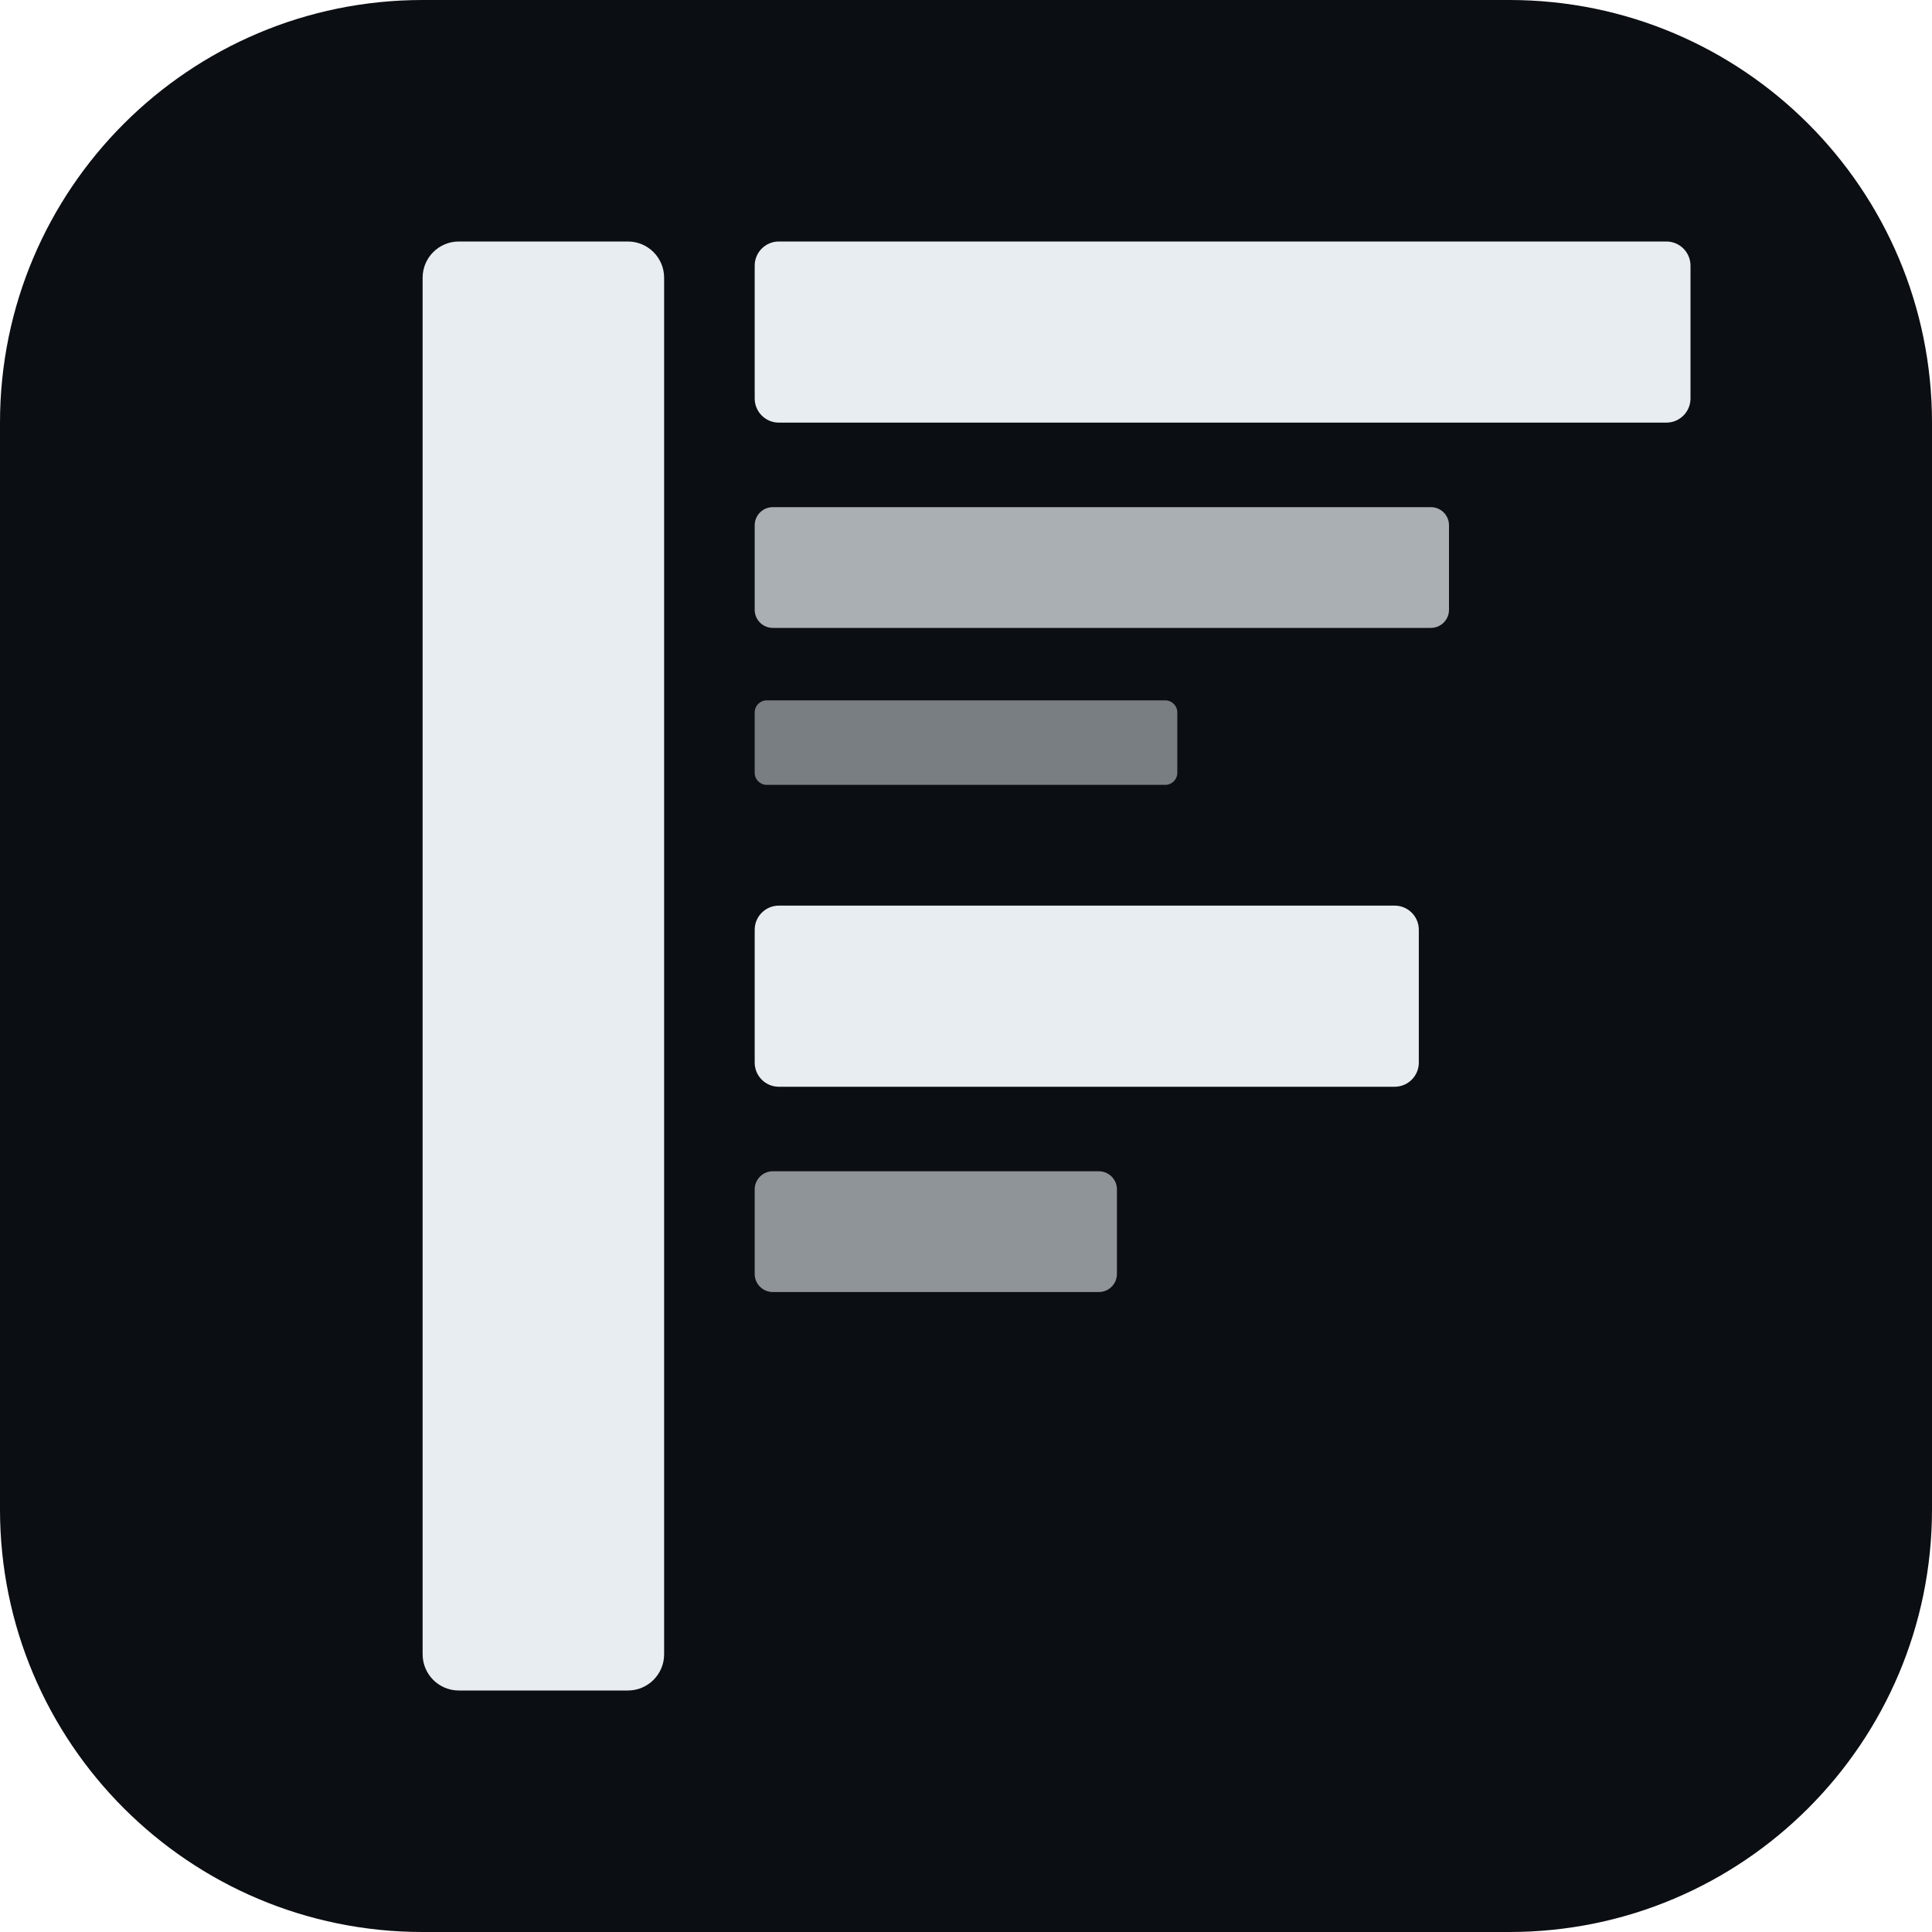
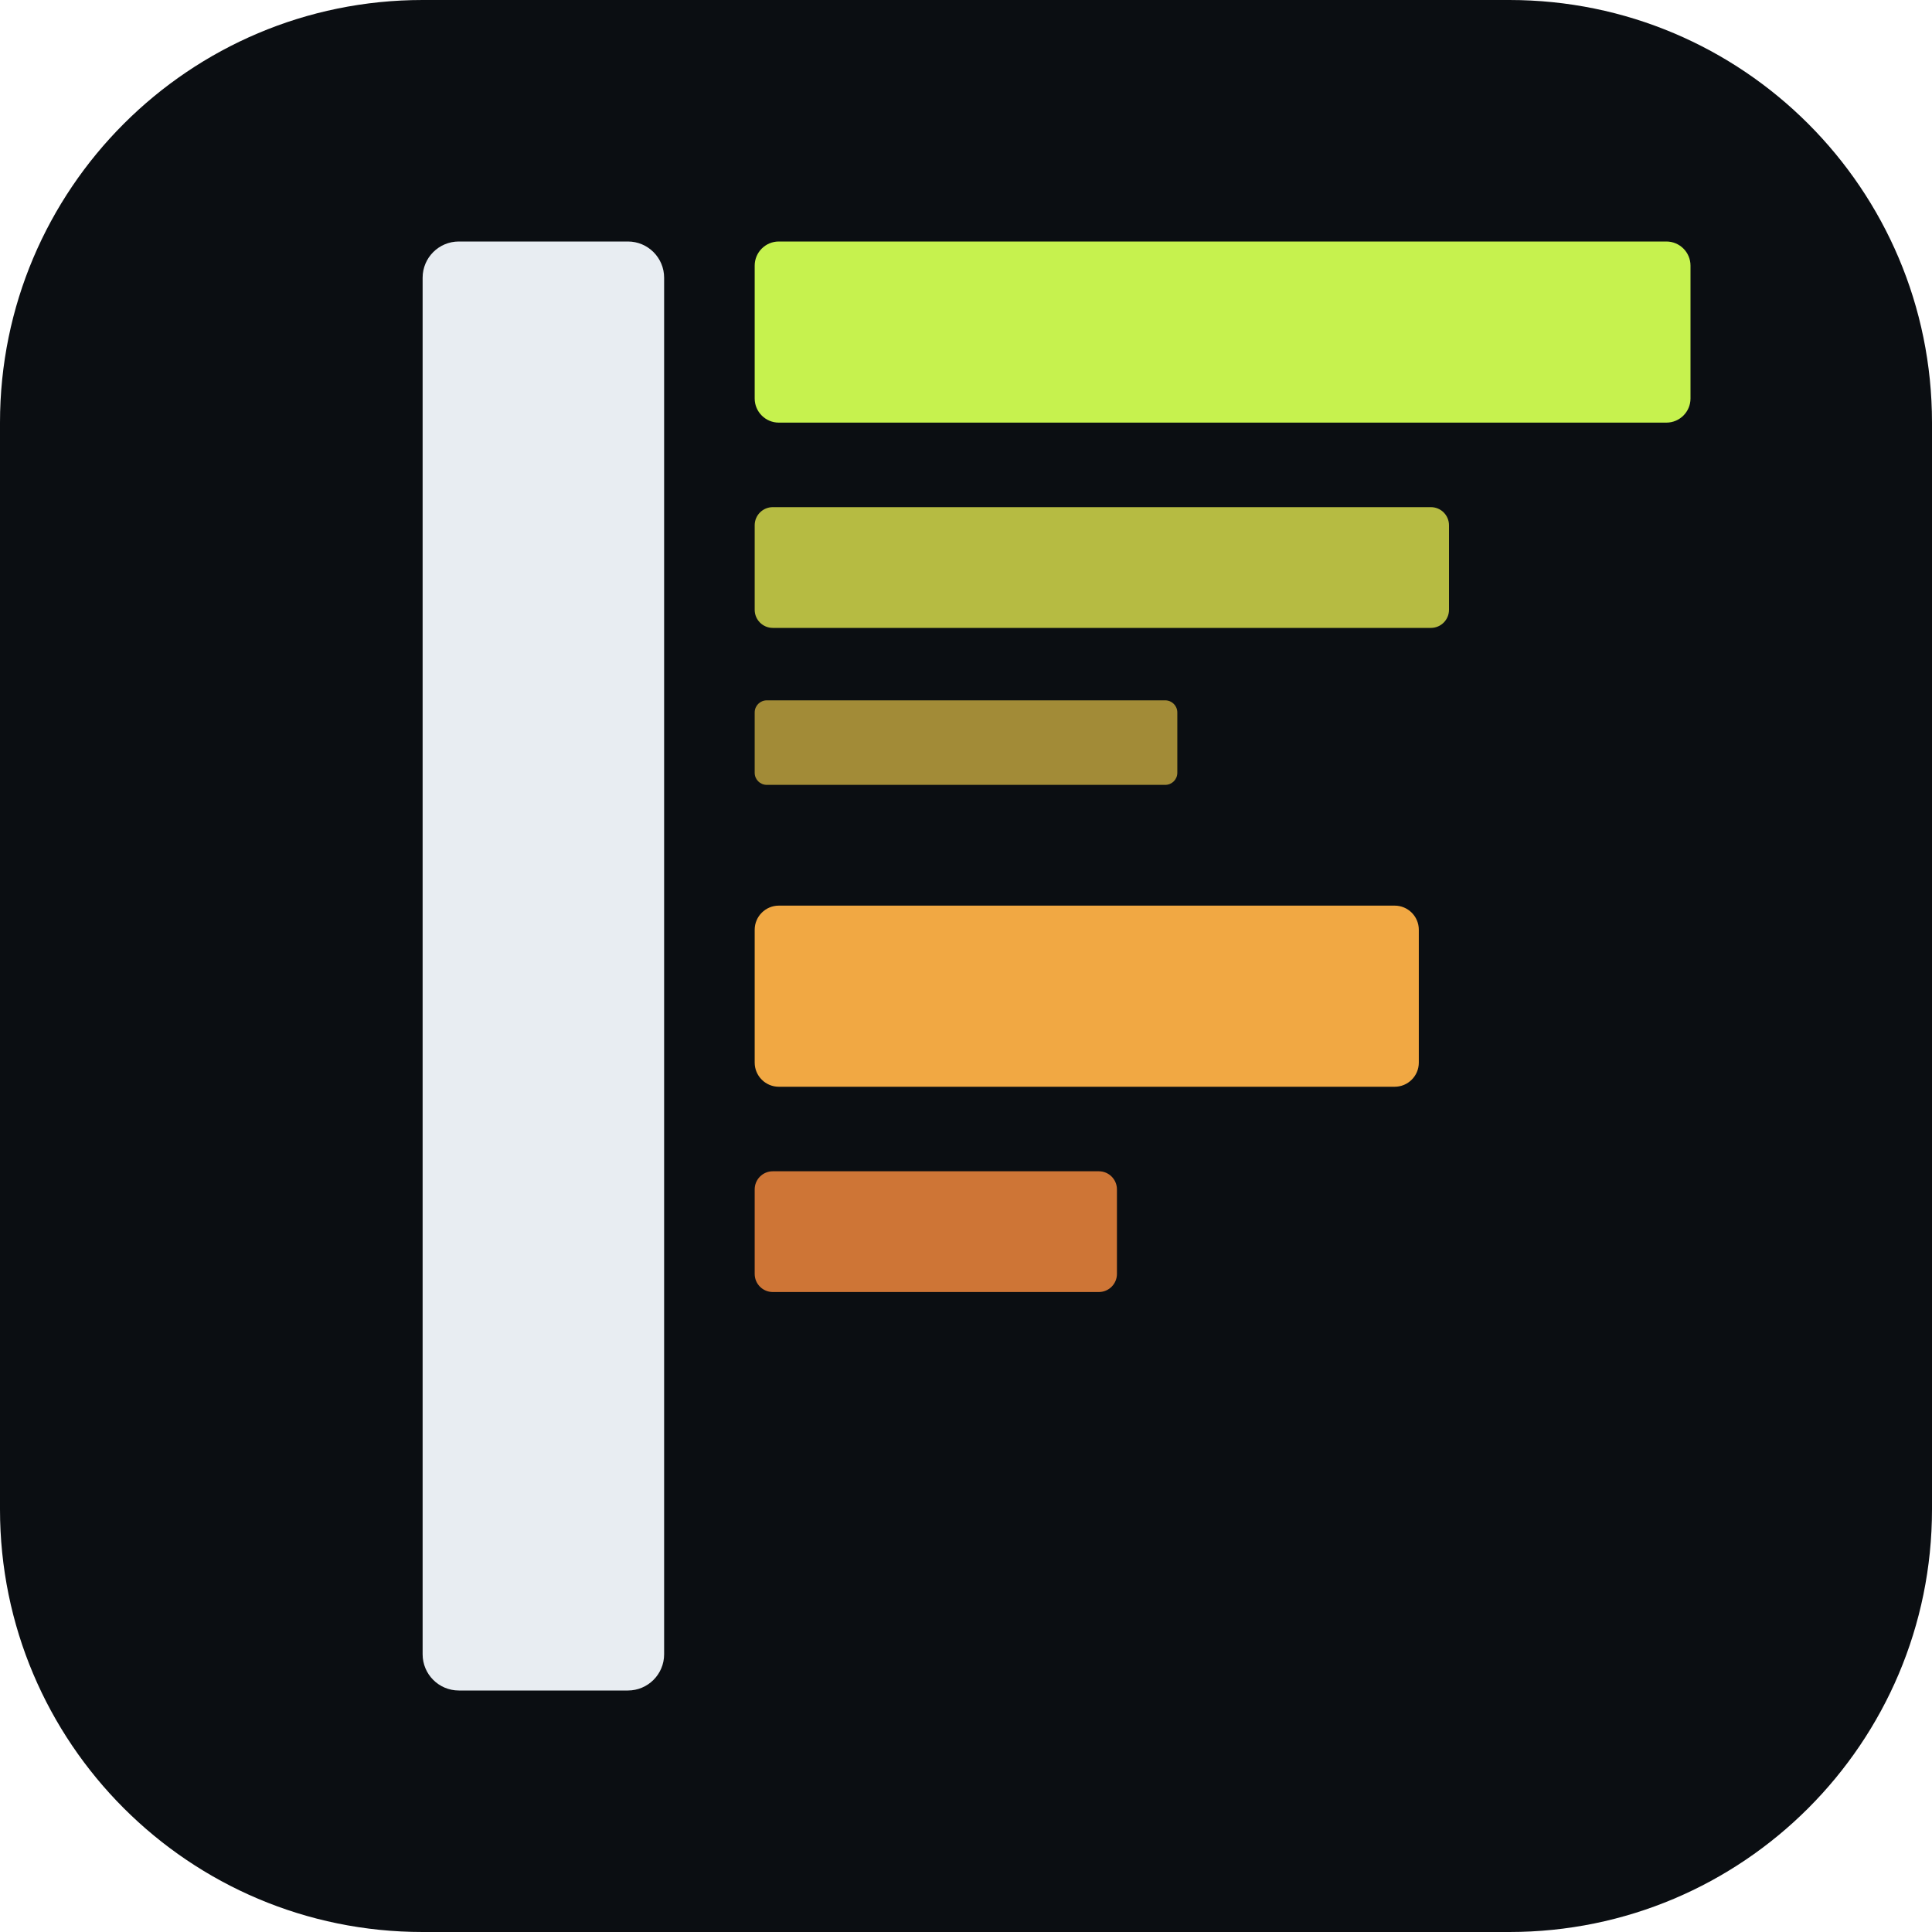
<svg xmlns="http://www.w3.org/2000/svg" viewBox="0 0 32 32">
  <rect width="32" height="32" rx="7" fill="#0b0e12" />
-   <g fill="#e8edf2">
-     <rect x="7" y="4" width="4" height="24" rx="0.6" />
-     <rect x="12.5" y="4" width="15.5" height="3" rx="0.4" />
-     <rect x="12.5" y="8.4" width="11.5" height="2" rx="0.3" opacity="0.72" />
-     <rect x="12.5" y="11.6" width="7" height="1.4" rx="0.2" opacity="0.5" />
-     <rect x="12.5" y="15" width="11" height="3" rx="0.4" />
-     <rect x="12.5" y="19.4" width="6" height="2" rx="0.3" opacity="0.6" />
-   </g>
+   <rect x="7" y="4" width="4" height="24" rx="0.6" fill="#e8edf2" />
+   <rect x="12.5" y="4" width="15.5" height="3" rx="0.4" fill="#c6f24e" />
+   <rect x="12.5" y="8.4" width="11.5" height="2" rx="0.3" fill="#d4d94a" opacity="0.85" />
+   <rect x="12.5" y="11.6" width="7" height="1.4" rx="0.2" fill="#e3c147" opacity="0.7" />
+   <rect x="12.5" y="15" width="11" height="3" rx="0.4" fill="#f1a843" />
+   <rect x="12.5" y="19.4" width="6" height="2" rx="0.3" fill="#ff8f3f" opacity="0.8" />
</svg>
